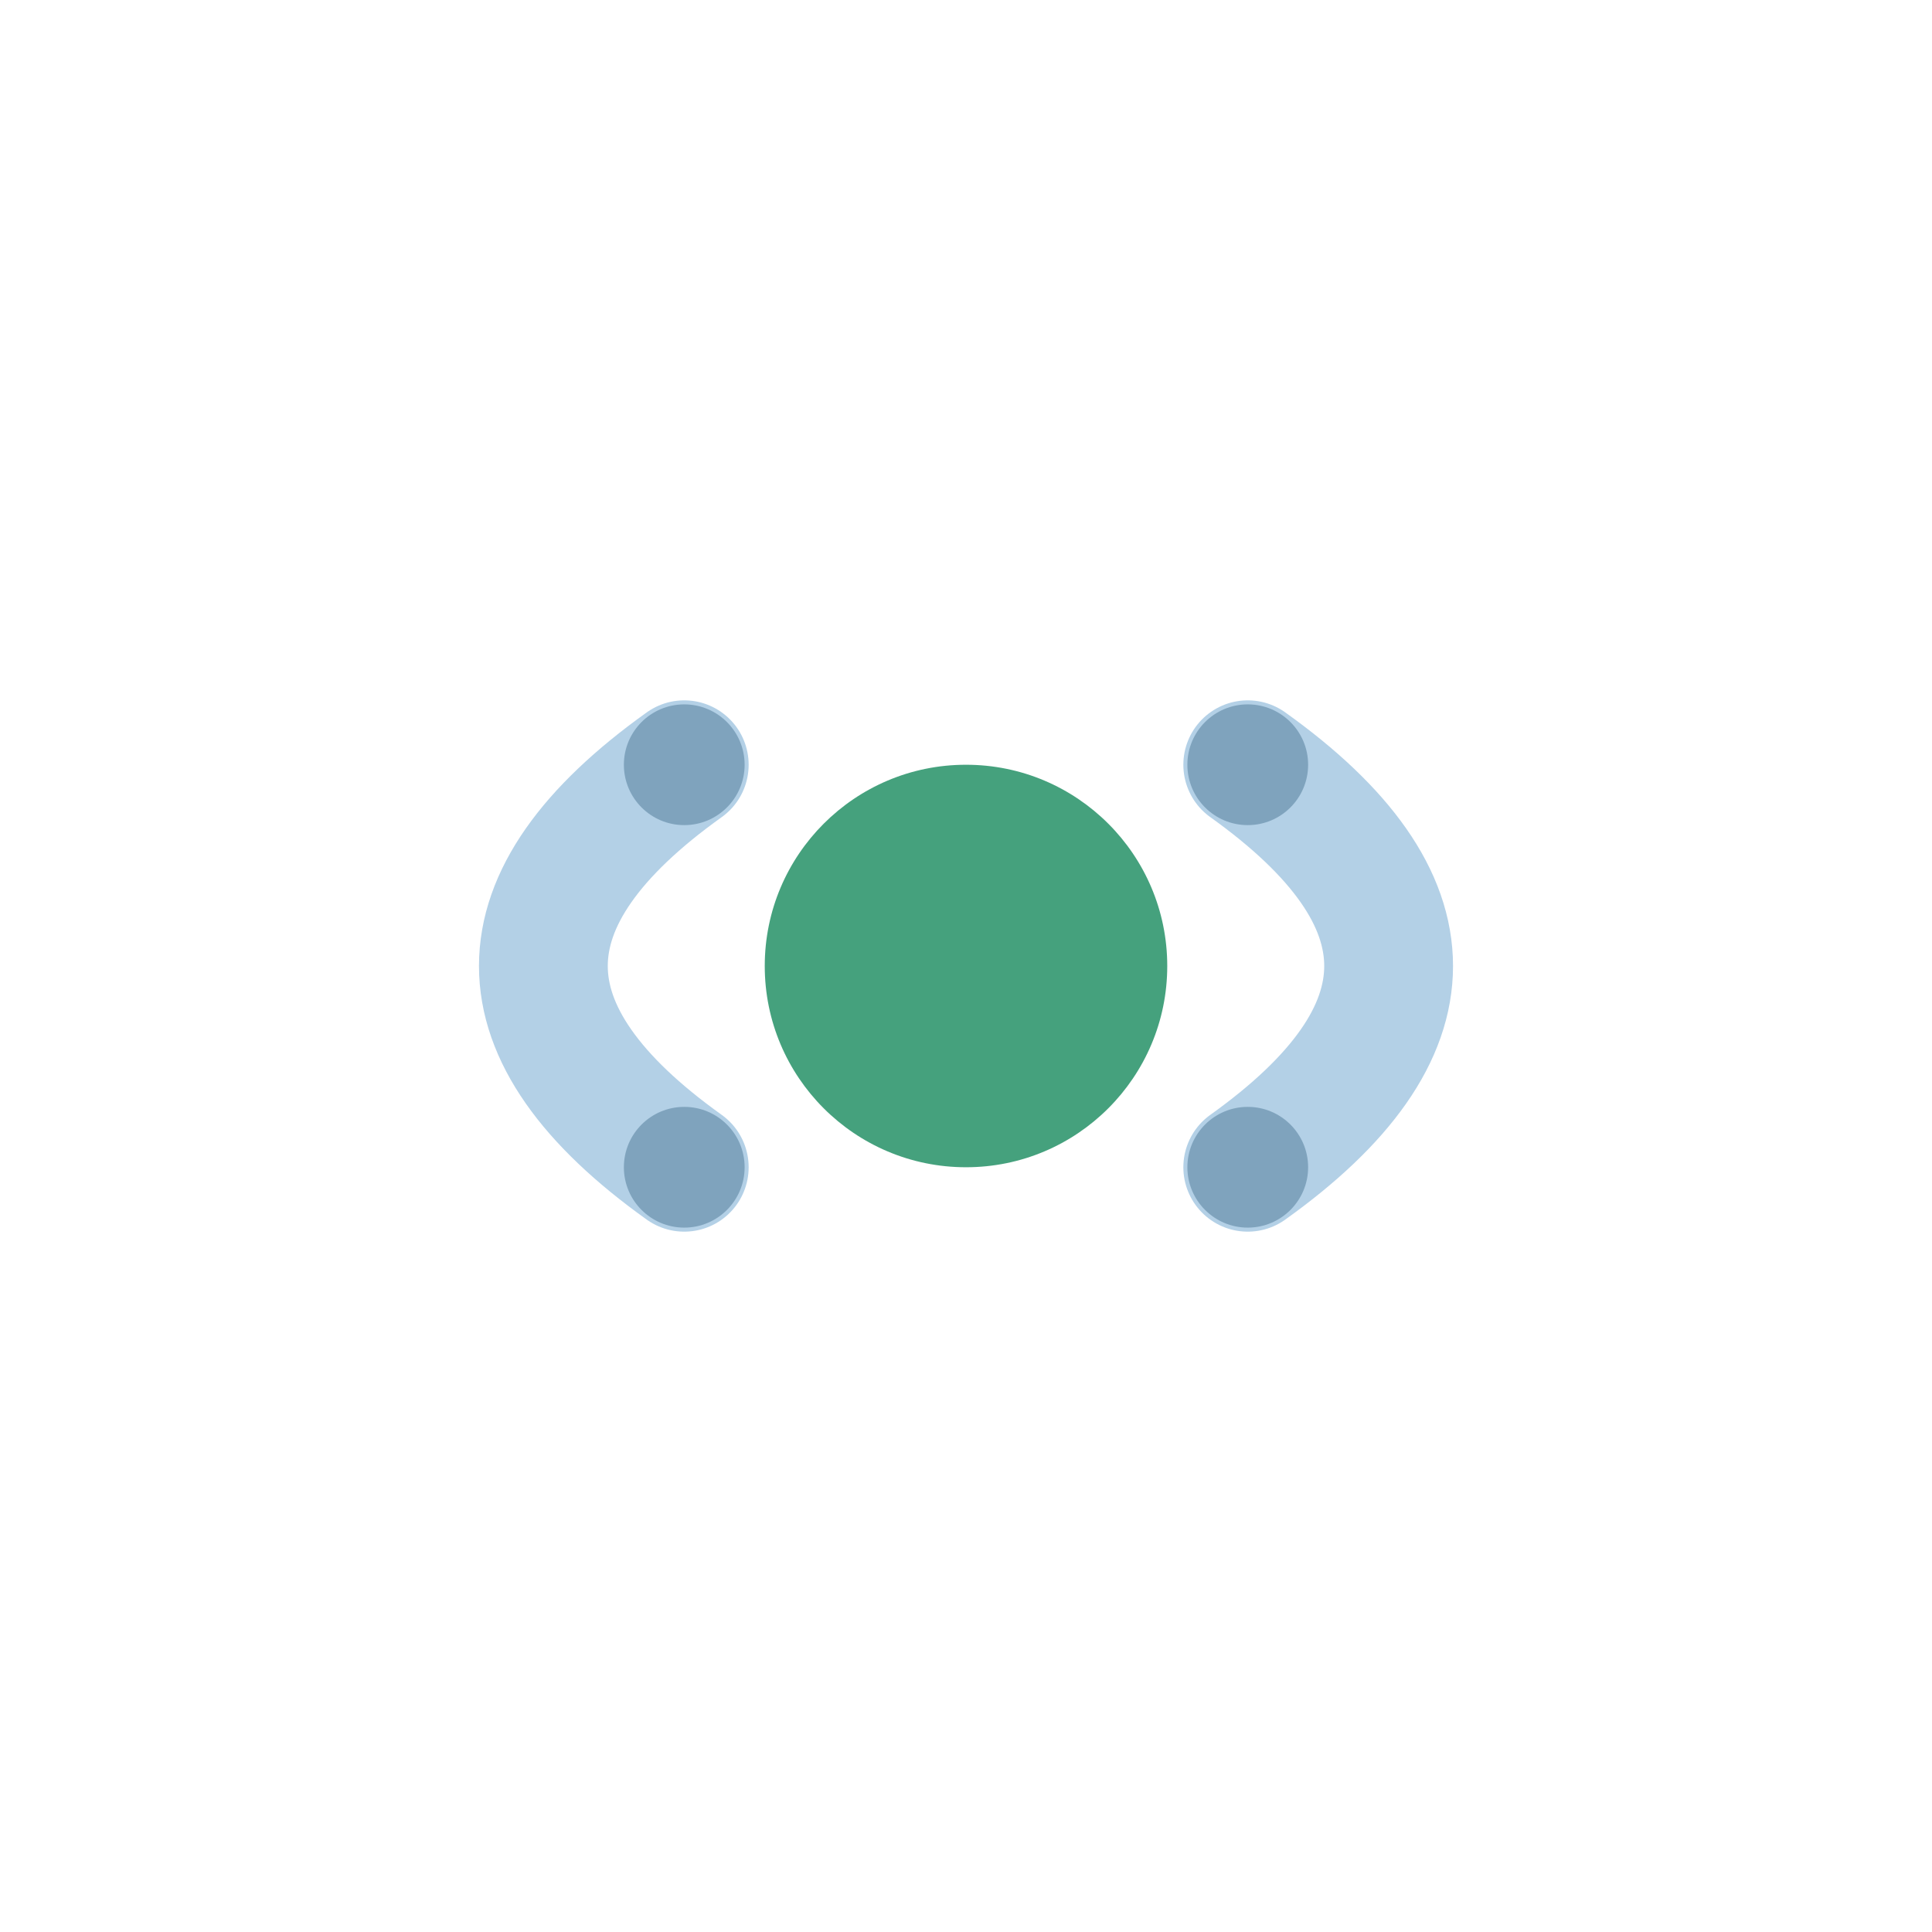
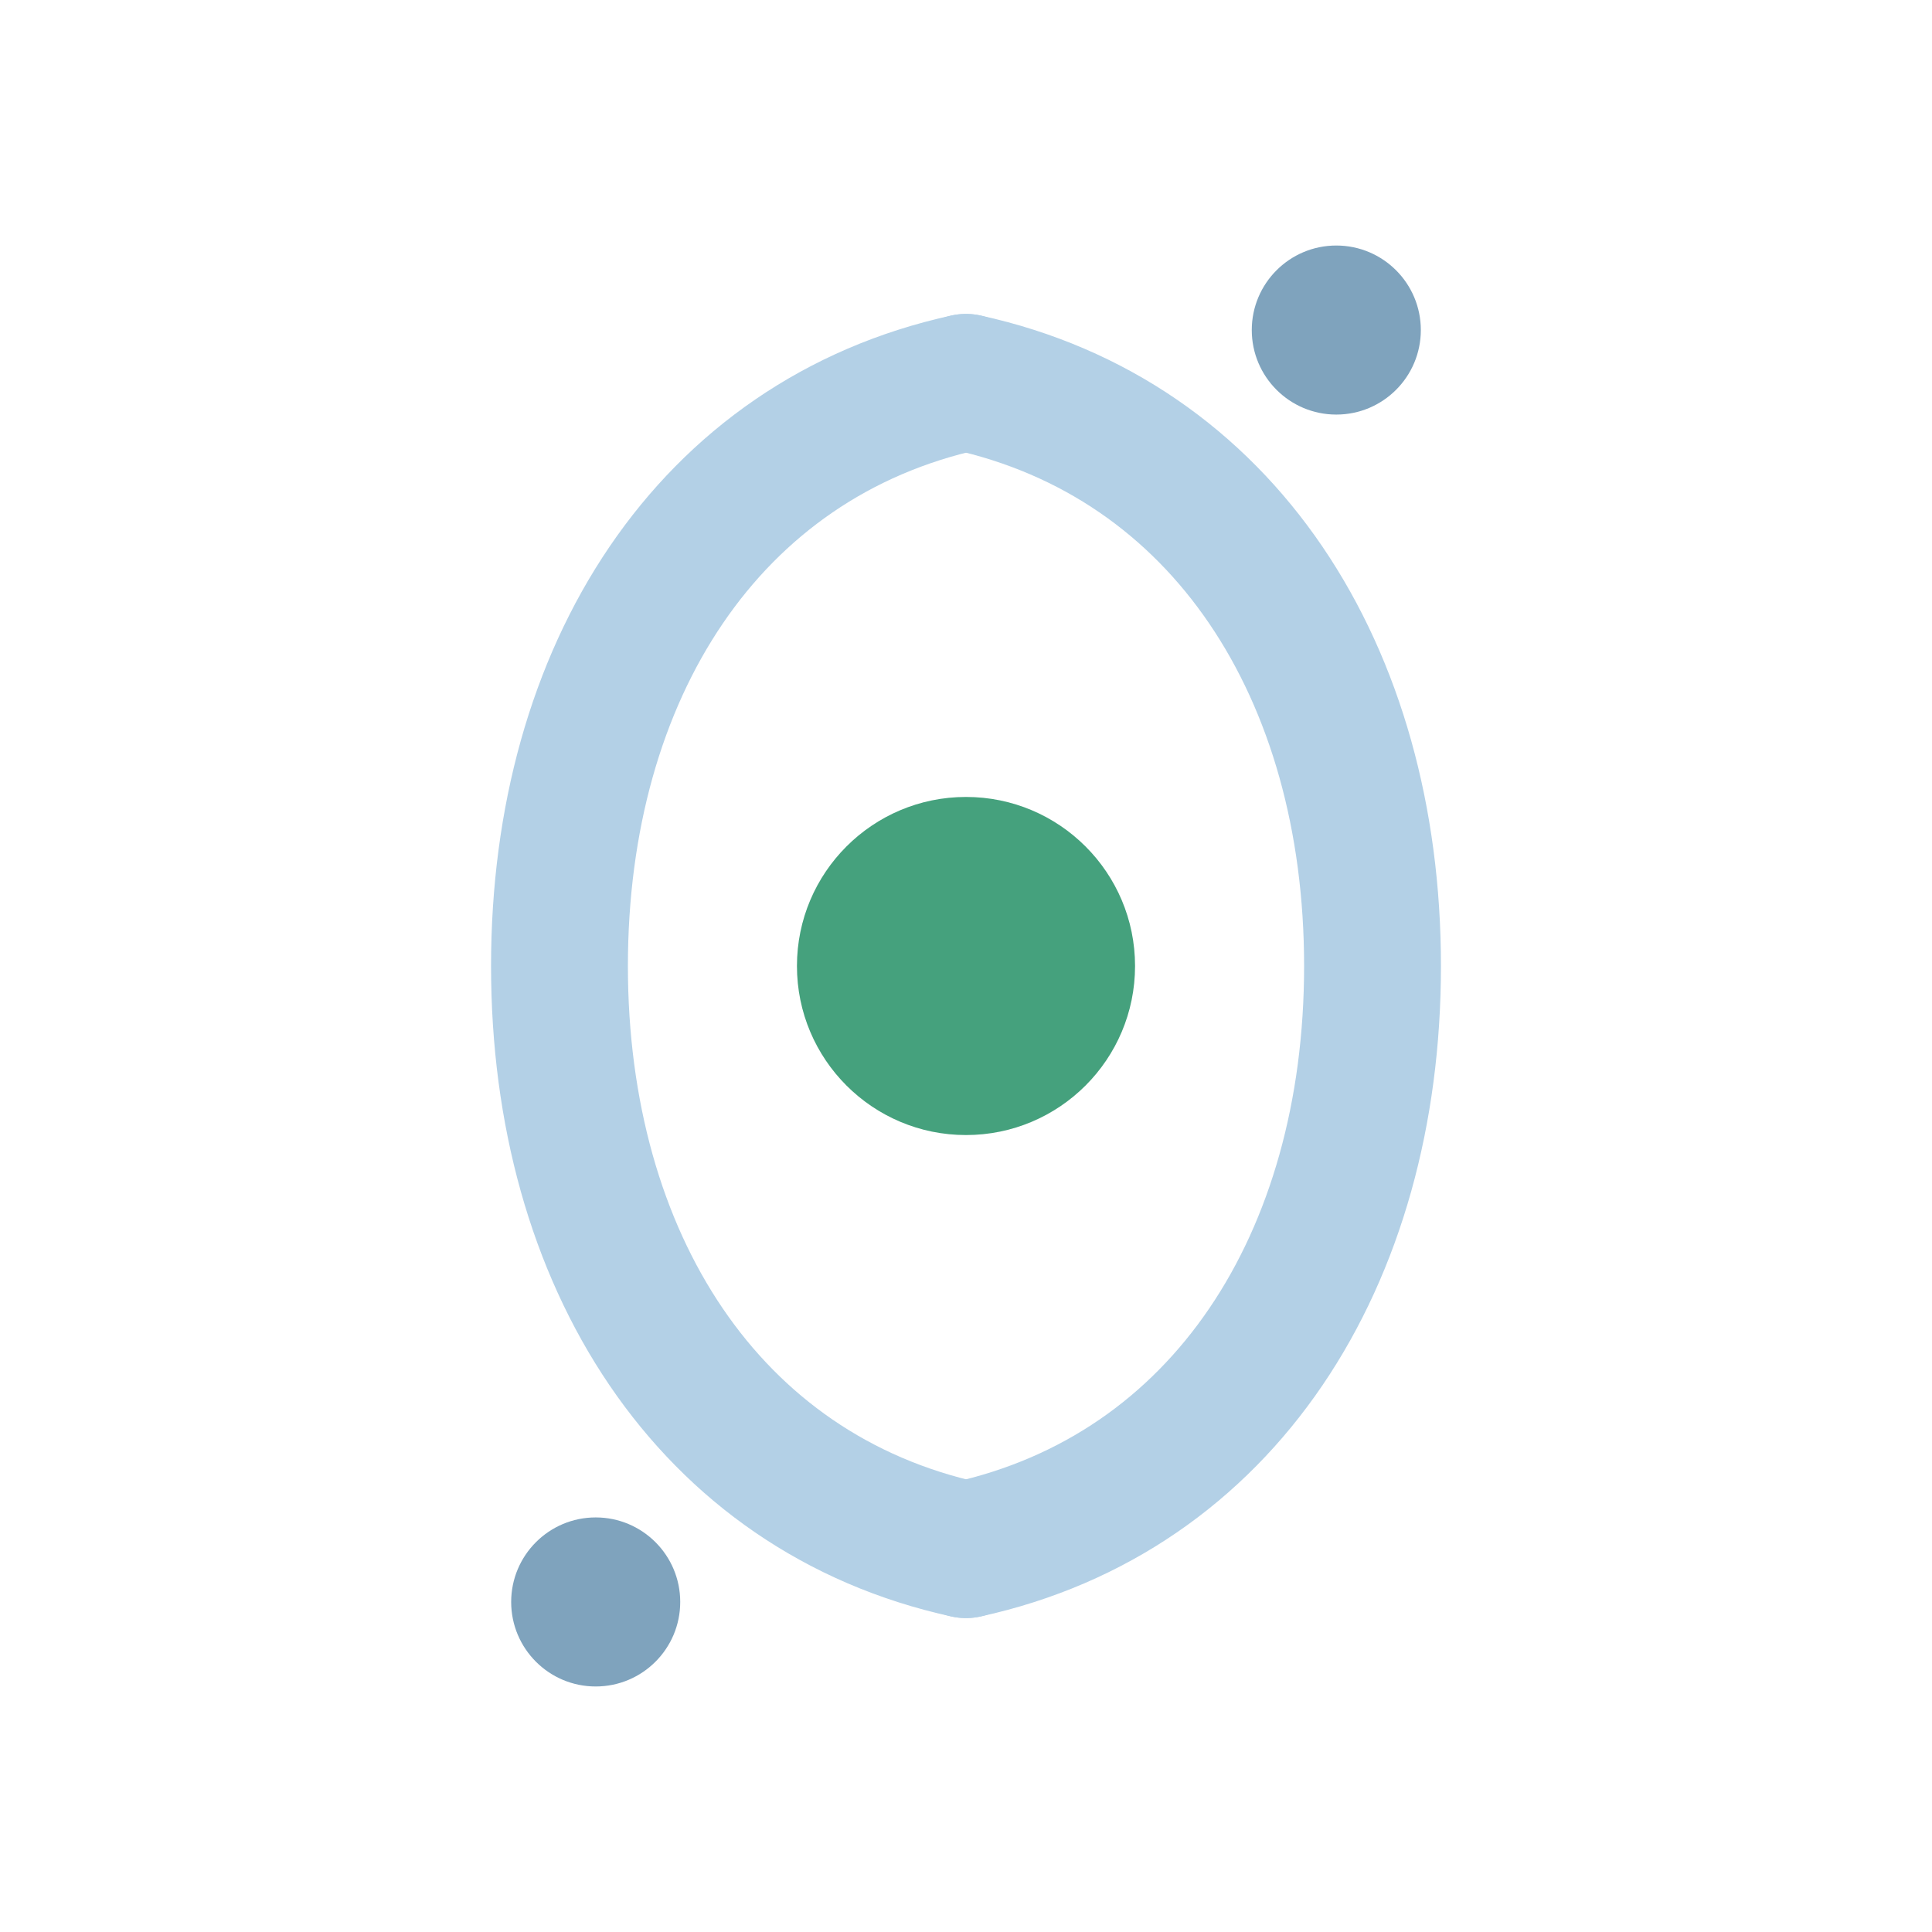
<svg xmlns="http://www.w3.org/2000/svg" viewBox="0 0 48 48" role="img" aria-label="Ponte Digital" focusable="false">
-   <path d="M 17 19 Q 10 24 17 29" stroke="hsl(205, 50%, 80%)" stroke-width="3.2" stroke-linecap="round" fill="none" />
-   <path d="M 31 19 Q 38 24 31 29" stroke="hsl(205, 50%, 80%)" stroke-width="3.2" stroke-linecap="round" fill="none" />
-   <circle cx="17" cy="19" r="1.5" fill="hsl(205, 32%, 62%)" />
-   <circle cx="17" cy="29" r="1.5" fill="hsl(205, 32%, 62%)" />
-   <circle cx="31" cy="19" r="1.5" fill="hsl(205, 32%, 62%)" />
-   <circle cx="31" cy="29" r="1.5" fill="hsl(205, 32%, 62%)" />
-   <circle cx="24" cy="24" r="5" fill="hsl(157, 40%, 45%)" />
+   <path d="M 24 9.5 C 17.6 10.9, 13.9 16.7, 13.9 24 C 13.9 31.3, 17.6 37.1, 24 38.5" stroke="hsl(205, 50%, 80%)" stroke-width="3.4" stroke-linecap="round" fill="none" />
+   <path d="M 24 38.5 C 30.4 37.1, 34.1 31.3, 34.1 24 C 34.1 16.7, 30.4 10.9, 24 9.5" stroke="hsl(205, 50%, 80%)" stroke-width="3.4" stroke-linecap="round" fill="none" />
+   <circle cx="33.2" cy="8.2" r="2.1" fill="hsl(205, 32%, 62%)" />
+   <circle cx="14.8" cy="39.8" r="2.1" fill="hsl(205, 32%, 62%)" />
+   <circle cx="24" cy="24" r="4.2" fill="hsl(157, 40%, 45%)" />
</svg>
